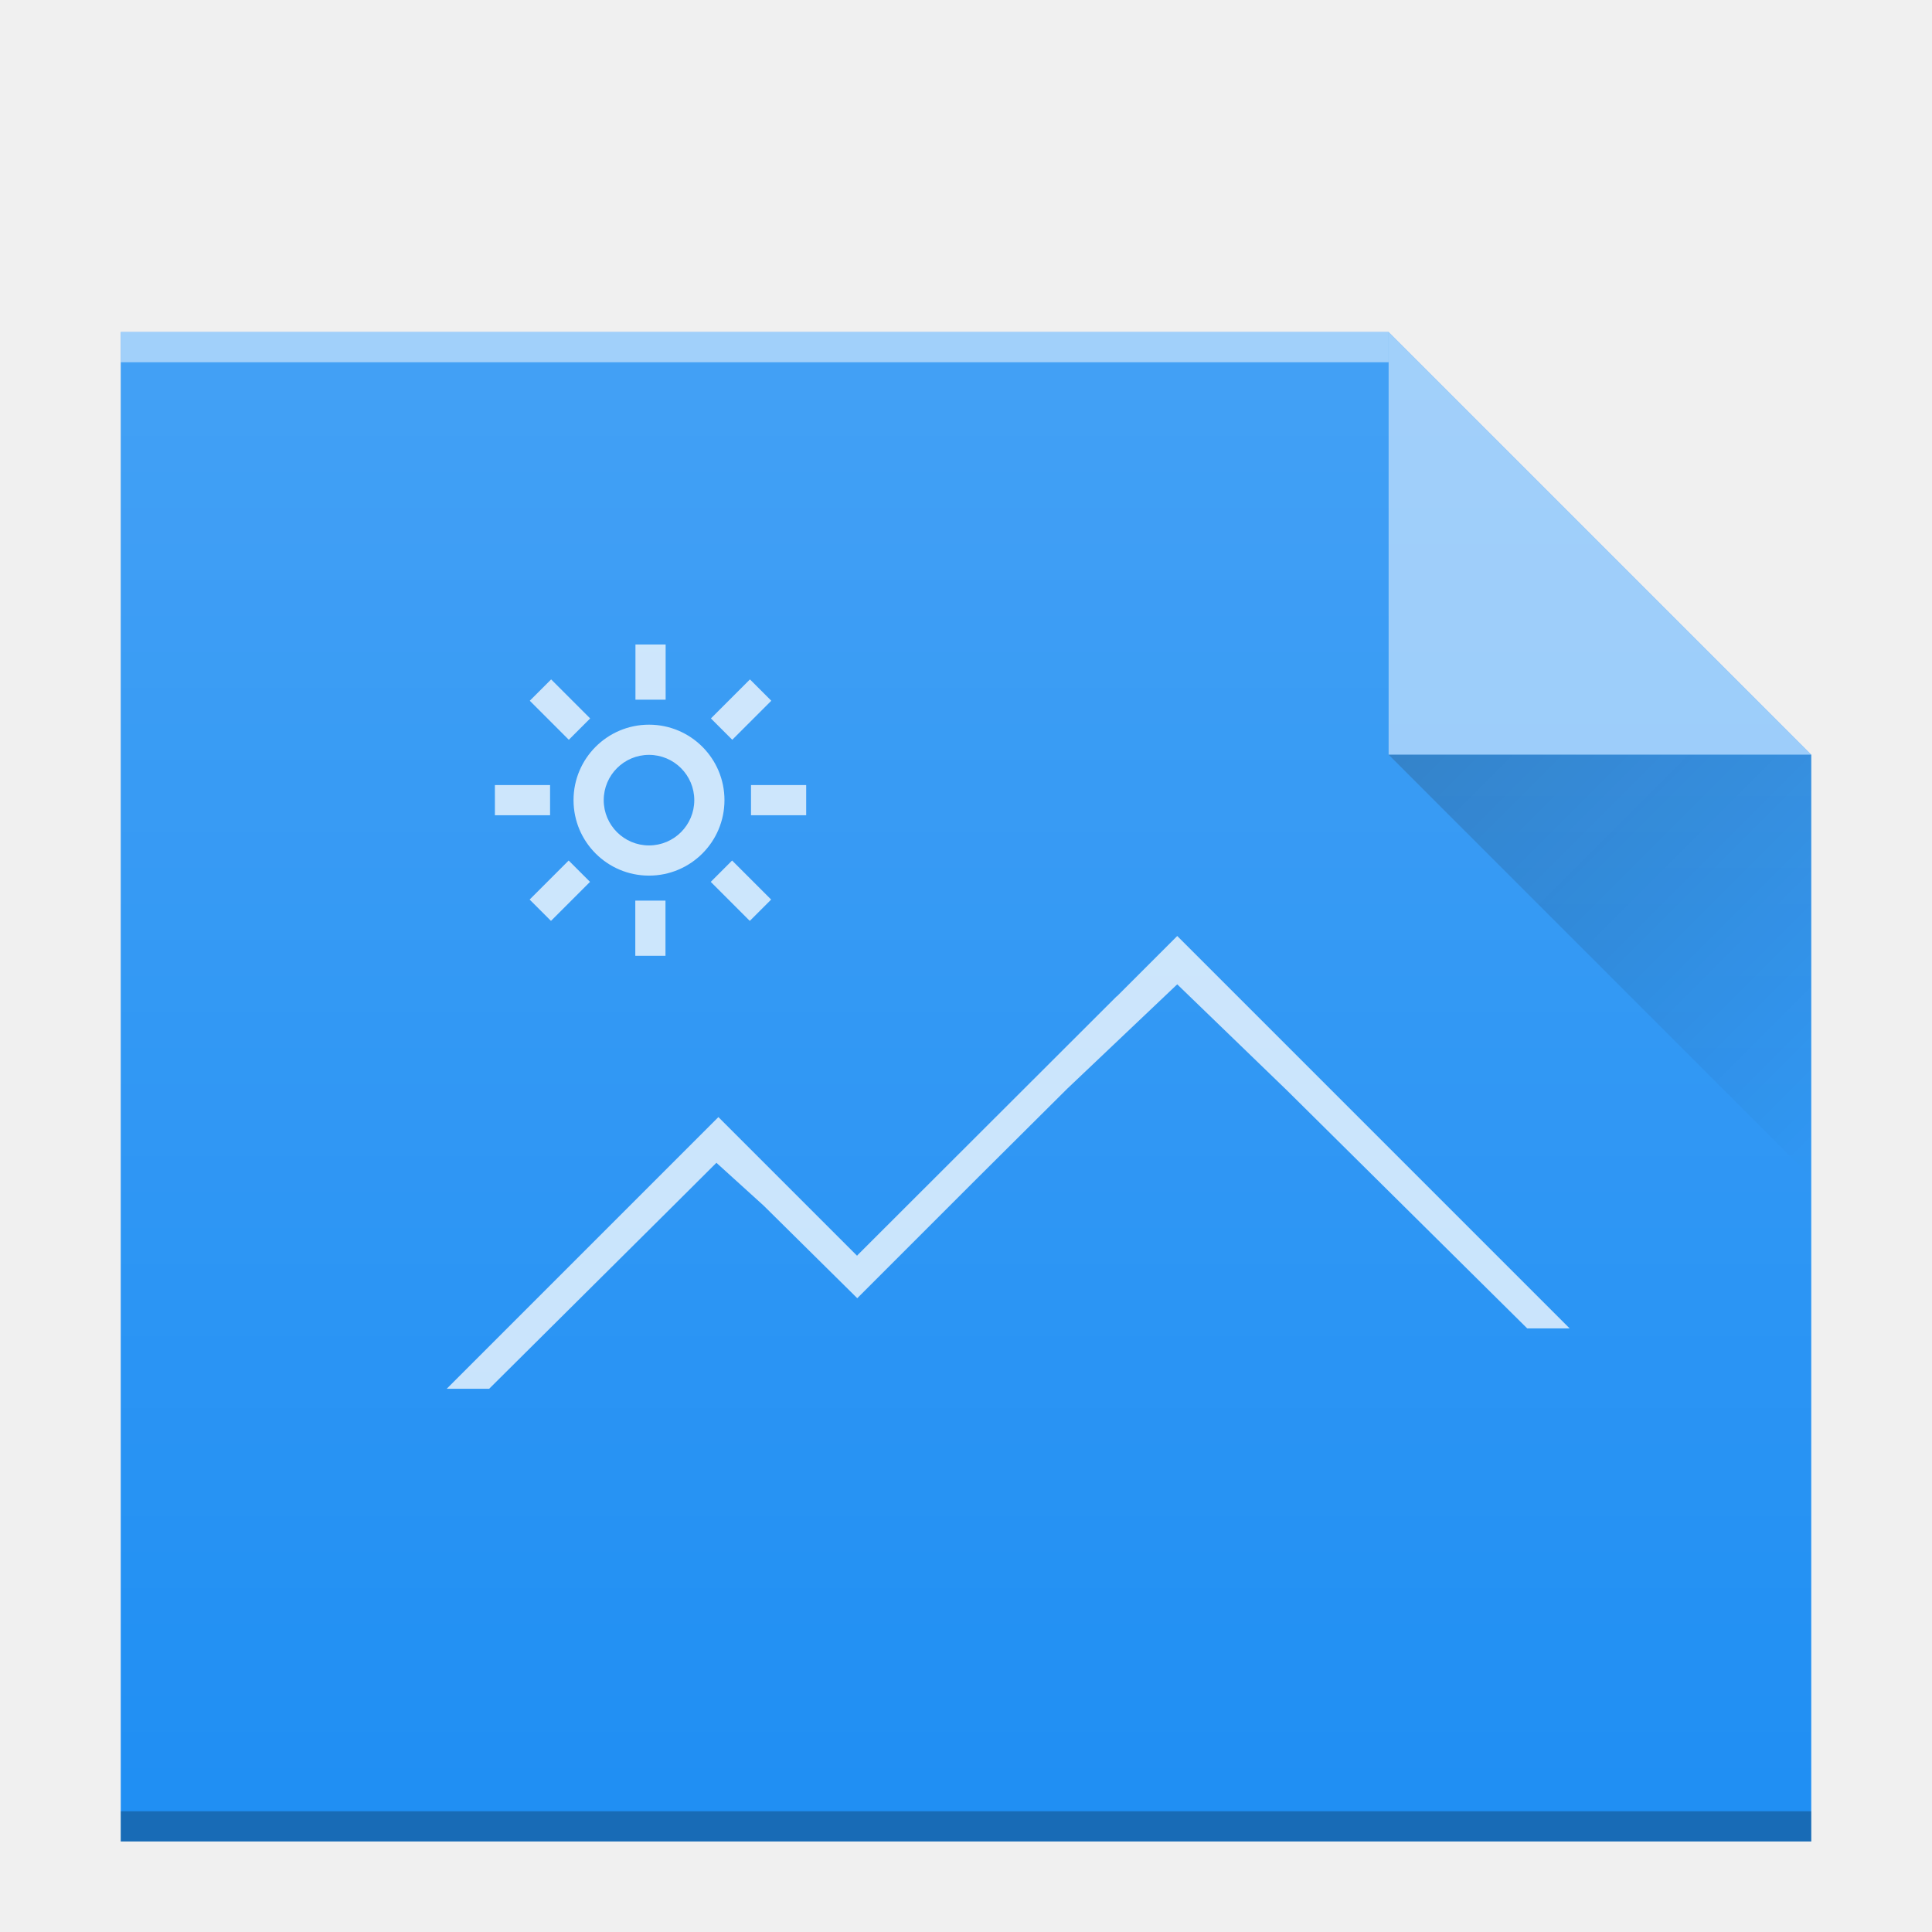
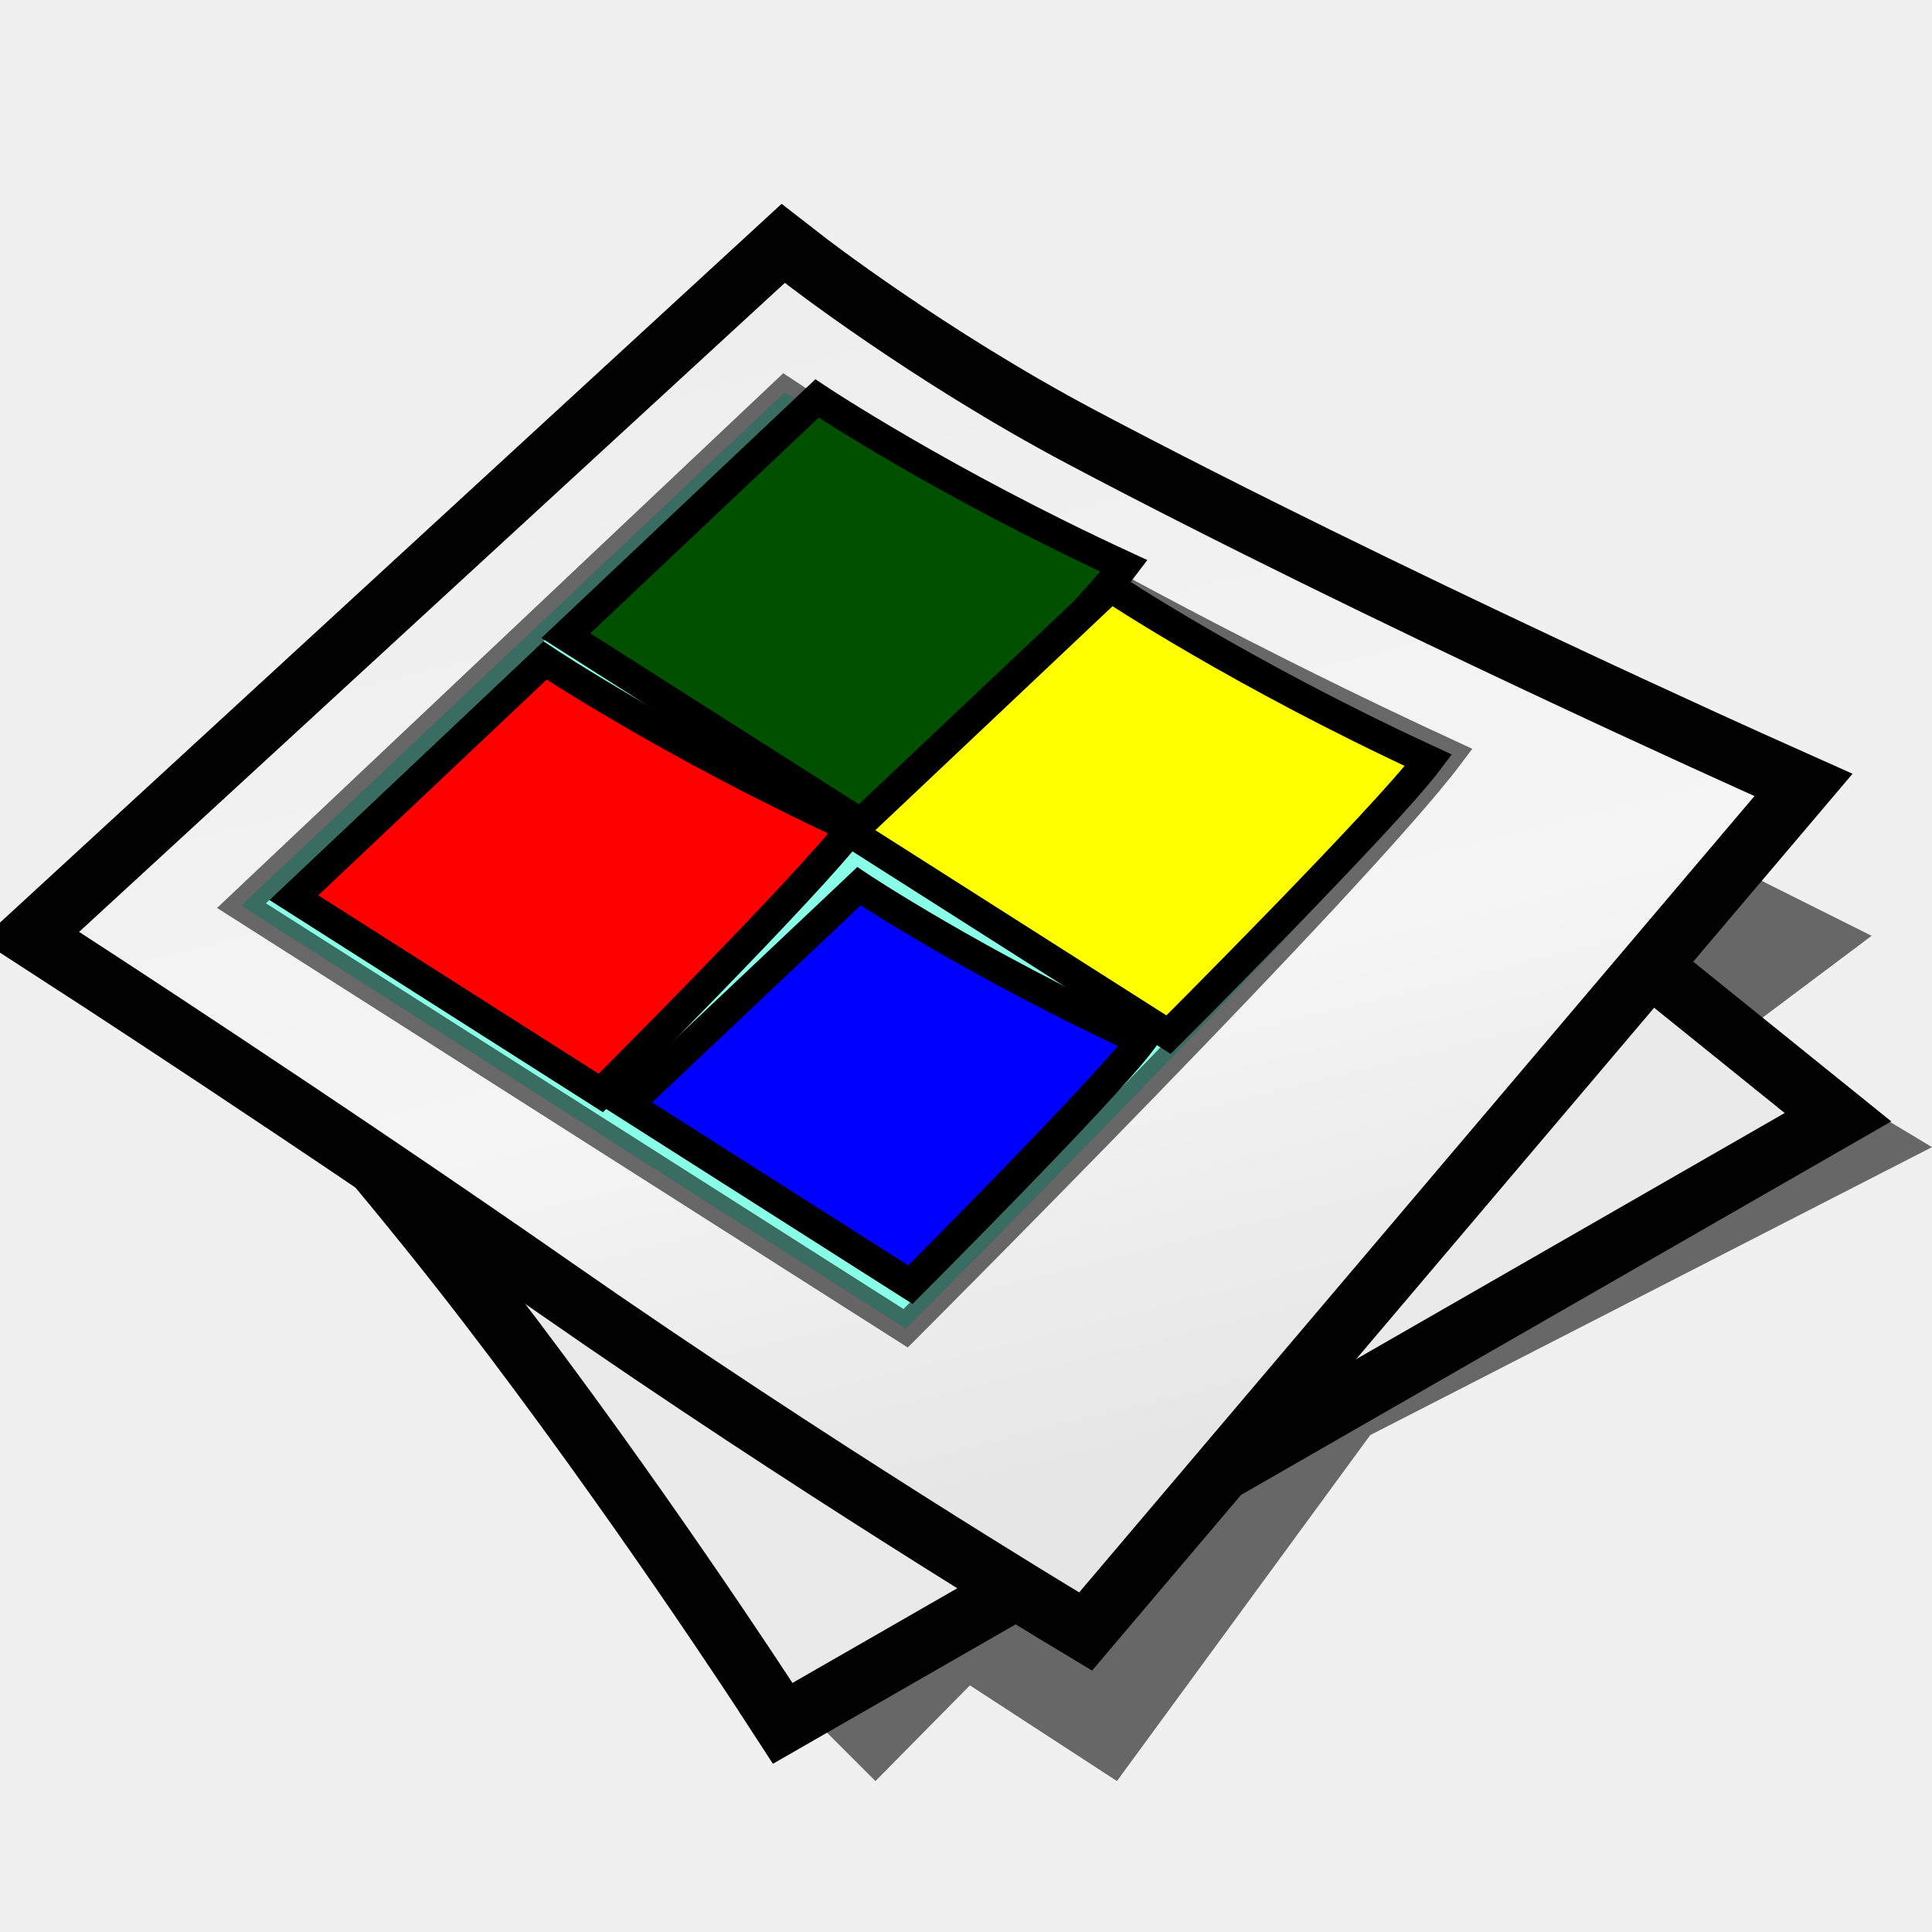
- <svg xmlns="http://www.w3.org/2000/svg" xmlns:xlink="http://www.w3.org/1999/xlink" width="64" viewBox="0 0 64 64" height="64" id="svg2" version="1.1">
-   <defs id="defs4">
-     <linearGradient id="a" y1="57" y2="7" x2="0" gradientUnits="userSpaceOnUse">
-       <stop stop-color="#22a7f0" id="stop7" />
-       <stop offset="1" stop-color="#19b5fe" id="stop9" />
+ <svg xmlns="http://www.w3.org/2000/svg" version="1.1" width="64" height="64" color-interpolation="linearRGB" id="svg2">
+   <defs id="defs48">
+     <radialGradient gradientTransform="matrix(0.5714,0,0,0.3333,26,35)" r="64" cy="0" cx="0" gradientUnits="userSpaceOnUse" id="gradient0">
+       <stop id="stop11" stop-color="#eaeaea" offset="1" />
+       <stop id="stop13" stop-color="#a3a3a3" offset="0.489" />
+     </radialGradient>
+     <linearGradient y2="27.99" x2="118.33" y1="-17.09" x1="107.04" gradientUnits="userSpaceOnUse" id="gradient1">
+       <stop id="stop20" stop-color="#edecec" offset="0" />
+       <stop id="stop22" stop-color="#f5f5f5" offset="0.673" />
+       <stop id="stop24" stop-color="#e6e6e6" offset="1" />
    </linearGradient>
-     <linearGradient gradientTransform="translate(66,8)" x2="54" gradientUnits="userSpaceOnUse" y2="31" x1="40" y1="17" id="a-3">
-       <stop id="stop4160" stop-color="#060606" />
-       <stop id="stop4162" stop-opacity="0" offset="1" />
+     <linearGradient y2="43.63" x2="78.9" y1="10.12" x1="80.48" gradientUnits="userSpaceOnUse" id="gradient2">
+       <stop id="stop29" stop-color="#9aa5ec" offset="0" />
+       <stop id="stop31" stop-color="#bfd2f9" offset="0.55" />
+       <stop id="stop33" stop-color="#949aee" offset="1" />
    </linearGradient>
-     <linearGradient gradientTransform="matrix(1,0,0,0.84587,11,536.63)" x2="0" gradientUnits="userSpaceOnUse" y2="320.48" y1="392.36" id="b">
-       <stop id="stop4165" stop-opacity="0" stop-color="#ffffff" />
-       <stop id="stop4167" stop-opacity=".2" stop-color="#ffffff" offset="1" />
+     <linearGradient y2="14.4" x2="-58.5" y1="43.08" x1="-62.14" gradientUnits="userSpaceOnUse" id="gradient3" gradientTransform="matrix(0.6608,0,0,0.7205,8.6916,7.9718)">
+       <stop id="stop40" stop-opacity="0.859" stop-color="#c70484" offset="0" />
+       <stop id="stop42" stop-color="#ee058e" offset="0.961" />
    </linearGradient>
-     <path d="m49 870.36v-50h42l14 14v36h-14z" color="#000000" color-interpolation="sRGB" id="c" text-rendering="auto" image-rendering="auto" shape-rendering="auto" color-interpolation-filters="linearRGB" color-rendering="auto" />
  </defs>
-   <g id="g4226" transform="translate(-60,0)">
-     <use transform="translate(15,-809.36)" id="use4172" xlink:href="#c" style="fill:#208ff3;fill-opacity:1" x="0" y="0" width="100%" height="100%" />
-     <rect style="color:#000000;opacity:0.25;color-interpolation:sRGB;color-interpolation-filters:linearRGB;color-rendering:auto;image-rendering:auto;shape-rendering:auto;text-rendering:auto" x="64" y="60" width="56" height="1" id="rect4176" />
-     <rect style="color:#000000;opacity:0.5;color-interpolation:sRGB;color-interpolation-filters:linearRGB;fill:#ffffff;color-rendering:auto;image-rendering:auto;shape-rendering:auto;text-rendering:auto" x="64" y="11" width="42" height="1" id="rect4178" />
-     <path style="opacity:0.5;fill:#ffffff;fill-rule:evenodd" d="m 120,25 -14,-14 0,14 z" id="path4182" />
-     <path d="m 106,25 14,14 0,-14 z" id="path4184" style="opacity:0.2;fill:url(#a-3);fill-rule:evenodd" />
-     <path id="path4186" d="m 81.05,21.35 0,1.828 1,0 0,-1.828 z m -2.793,1.156 -0.707,0.707 1.293,1.293 0.707,-0.707 z m 6.586,0 -1.293,1.293 0.707,0.707 1.293,-1.293 z m -3.344,1.5 c -1.381,0 -2.5,1.119 -2.5,2.5 0,1.381 1.119,2.5 2.5,2.5 1.381,0 2.5,-1.119 2.5,-2.5 0,-1.381 -1.119,-2.5 -2.5,-2.5 m 0,1 c 0.828,0 1.5,0.672 1.5,1.5 0,0.828 -0.672,1.5 -1.5,1.5 -0.828,0 -1.5,-0.672 -1.5,-1.5 0,-0.828 0.672,-1.5 1.5,-1.5 m -5.105,1 0,1 1.828,0 0,-1 z m 8.484,0 0,1 1.828,0 0,-1 z m 14.12,5 -2,2 -0.008,0 -8.592,8.58 0,0.019 -4.6,-4.6 -9,9 1.406,0 6.119,-6.082 1.409,-1.404 1.564,1.418 3.102,3.068 4,-4 2.951,-2.936 3.648,-3.462 3.637,3.515 7.957,7.883 1.406,0 z m -20.16,-2.5 -1.293,1.293 0.707,0.707 1.293,-1.293 z m 5.414,0 -0.707,0.707 1.293,1.293 0.707,-0.707 z m -3.207,1.328 0,1.828 1,0 0,-1.828 z" style="color:#000000;opacity:0.75;color-interpolation:sRGB;color-interpolation-filters:linearRGB;fill:#ffffff;stroke-width:2;color-rendering:auto;image-rendering:auto;shape-rendering:auto;text-rendering:auto" />
-     <use transform="translate(15,-809.36)" id="use4188" xlink:href="#c" style="fill:url(#b)" x="0" y="0" width="100%" height="100%" />
-   </g>
+   <path id="path6" d="m 27,57 2,2 3.13,-3.17 L 37,59 45.39,47.54 64,38 l -5,-3 2,2 -25,12 -9,8 z m 31,-23 4,-3 -4,-2 -3,3 3,2 z" style="fill:#010101;fill-opacity:0.573" />
+   <path id="path8" d="m 6.25,30 c 0,0 5.62,6 10.62,12.5 5,6.5 9.38,13.25 9.38,13.25 L 59.12,36.87 32,15 6.25,30 Z" style="fill:none;stroke:#010101;stroke-width:4" />
+   <path id="path15" d="m 6.25,30 c 0,0 5.62,6 10.62,12.5 5,6.5 9.38,13.25 9.38,13.25 L 59.12,36.87 32,15 6.25,30 Z" style="fill:url(#gradient0)" />
+   <path id="path17" d="m 2.62,30.87 c 0,0 8.33,5.39 16.38,11 8.44,5.88 16.75,10.88 16.75,10.88 L 58.12,26.37 c 0,0 -12.68,-5.67 -22.75,-11 C 30.18,12.62 26,9.37 26,9.37 L 2.62,30.87 Z" style="fill:none;stroke:#010101;stroke-width:4" />
+   <path id="path26" d="m 2.62,30.87 c 0,0 8.33,5.39 16.38,11 8.44,5.88 16.75,10.88 16.75,10.88 L 58.12,26.37 c 0,0 -12.68,-5.67 -22.75,-11 C 30.18,12.62 26,9.37 26,9.37 L 2.62,30.87 Z" style="fill:url(#gradient1)" />
+   <path id="path35" d="M 8,30 30,44 C 30,44 45,29 48,25 35,19 26,13 26,13 L 8,30 Z" style="fill:url(#gradient2)" />
+   <path id="path37" d="M 8,30 30,44 C 30,44 45,29 48,25 35,19 26,13 26,13 L 8,30 Z" style="fill:#88ffe6;stroke:#010101;stroke-width:1;stroke-opacity:0.573;fill-opacity:1" />
+   <path style="fill:#0000ff;fill-opacity:1;stroke:#000000;stroke-width:1;stroke-miterlimit:4;stroke-dasharray:none;stroke-opacity:1" d="m 20.791,36.596 9.366,5.96 c 0,0 6.386,-6.386 7.663,-8.089 -5.535,-2.554 -9.366,-5.109 -9.366,-5.109 l -7.663,7.238 z" id="path8503" />
+   <path id="path8505" d="m 18.745,21.058 10.169,6.471 c 0,0 6.933,-6.933 8.32,-8.782 -6.009,-2.773 -10.169,-5.547 -10.169,-5.547 l -8.32,7.858 z" style="fill:#005000;fill-opacity:1;stroke:#000000;stroke-width:1;stroke-miterlimit:4;stroke-dasharray:none;stroke-opacity:1" />
+   <path style="fill:#ff0000;fill-opacity:1;stroke:#000000;stroke-width:1;stroke-miterlimit:4;stroke-dasharray:none;stroke-opacity:1" d="m 9.734,29.736 10.169,6.471 c 0,0 6.933,-6.933 8.32,-8.782 -6.009,-2.773 -10.169,-5.547 -10.169,-5.547 l -8.32,7.858 z" id="path8507" />
+   <path style="fill:#ffff00;fill-opacity:1;stroke:#000000;stroke-width:1;stroke-miterlimit:4;stroke-dasharray:none;stroke-opacity:1" d="m 28.188,27.578 10.522,6.696 c 0,0 7.174,-7.174 8.609,-9.087 -6.217,-2.869 -10.522,-5.739 -10.522,-5.739 l -8.609,8.13 z" id="path8509" />
</svg>
